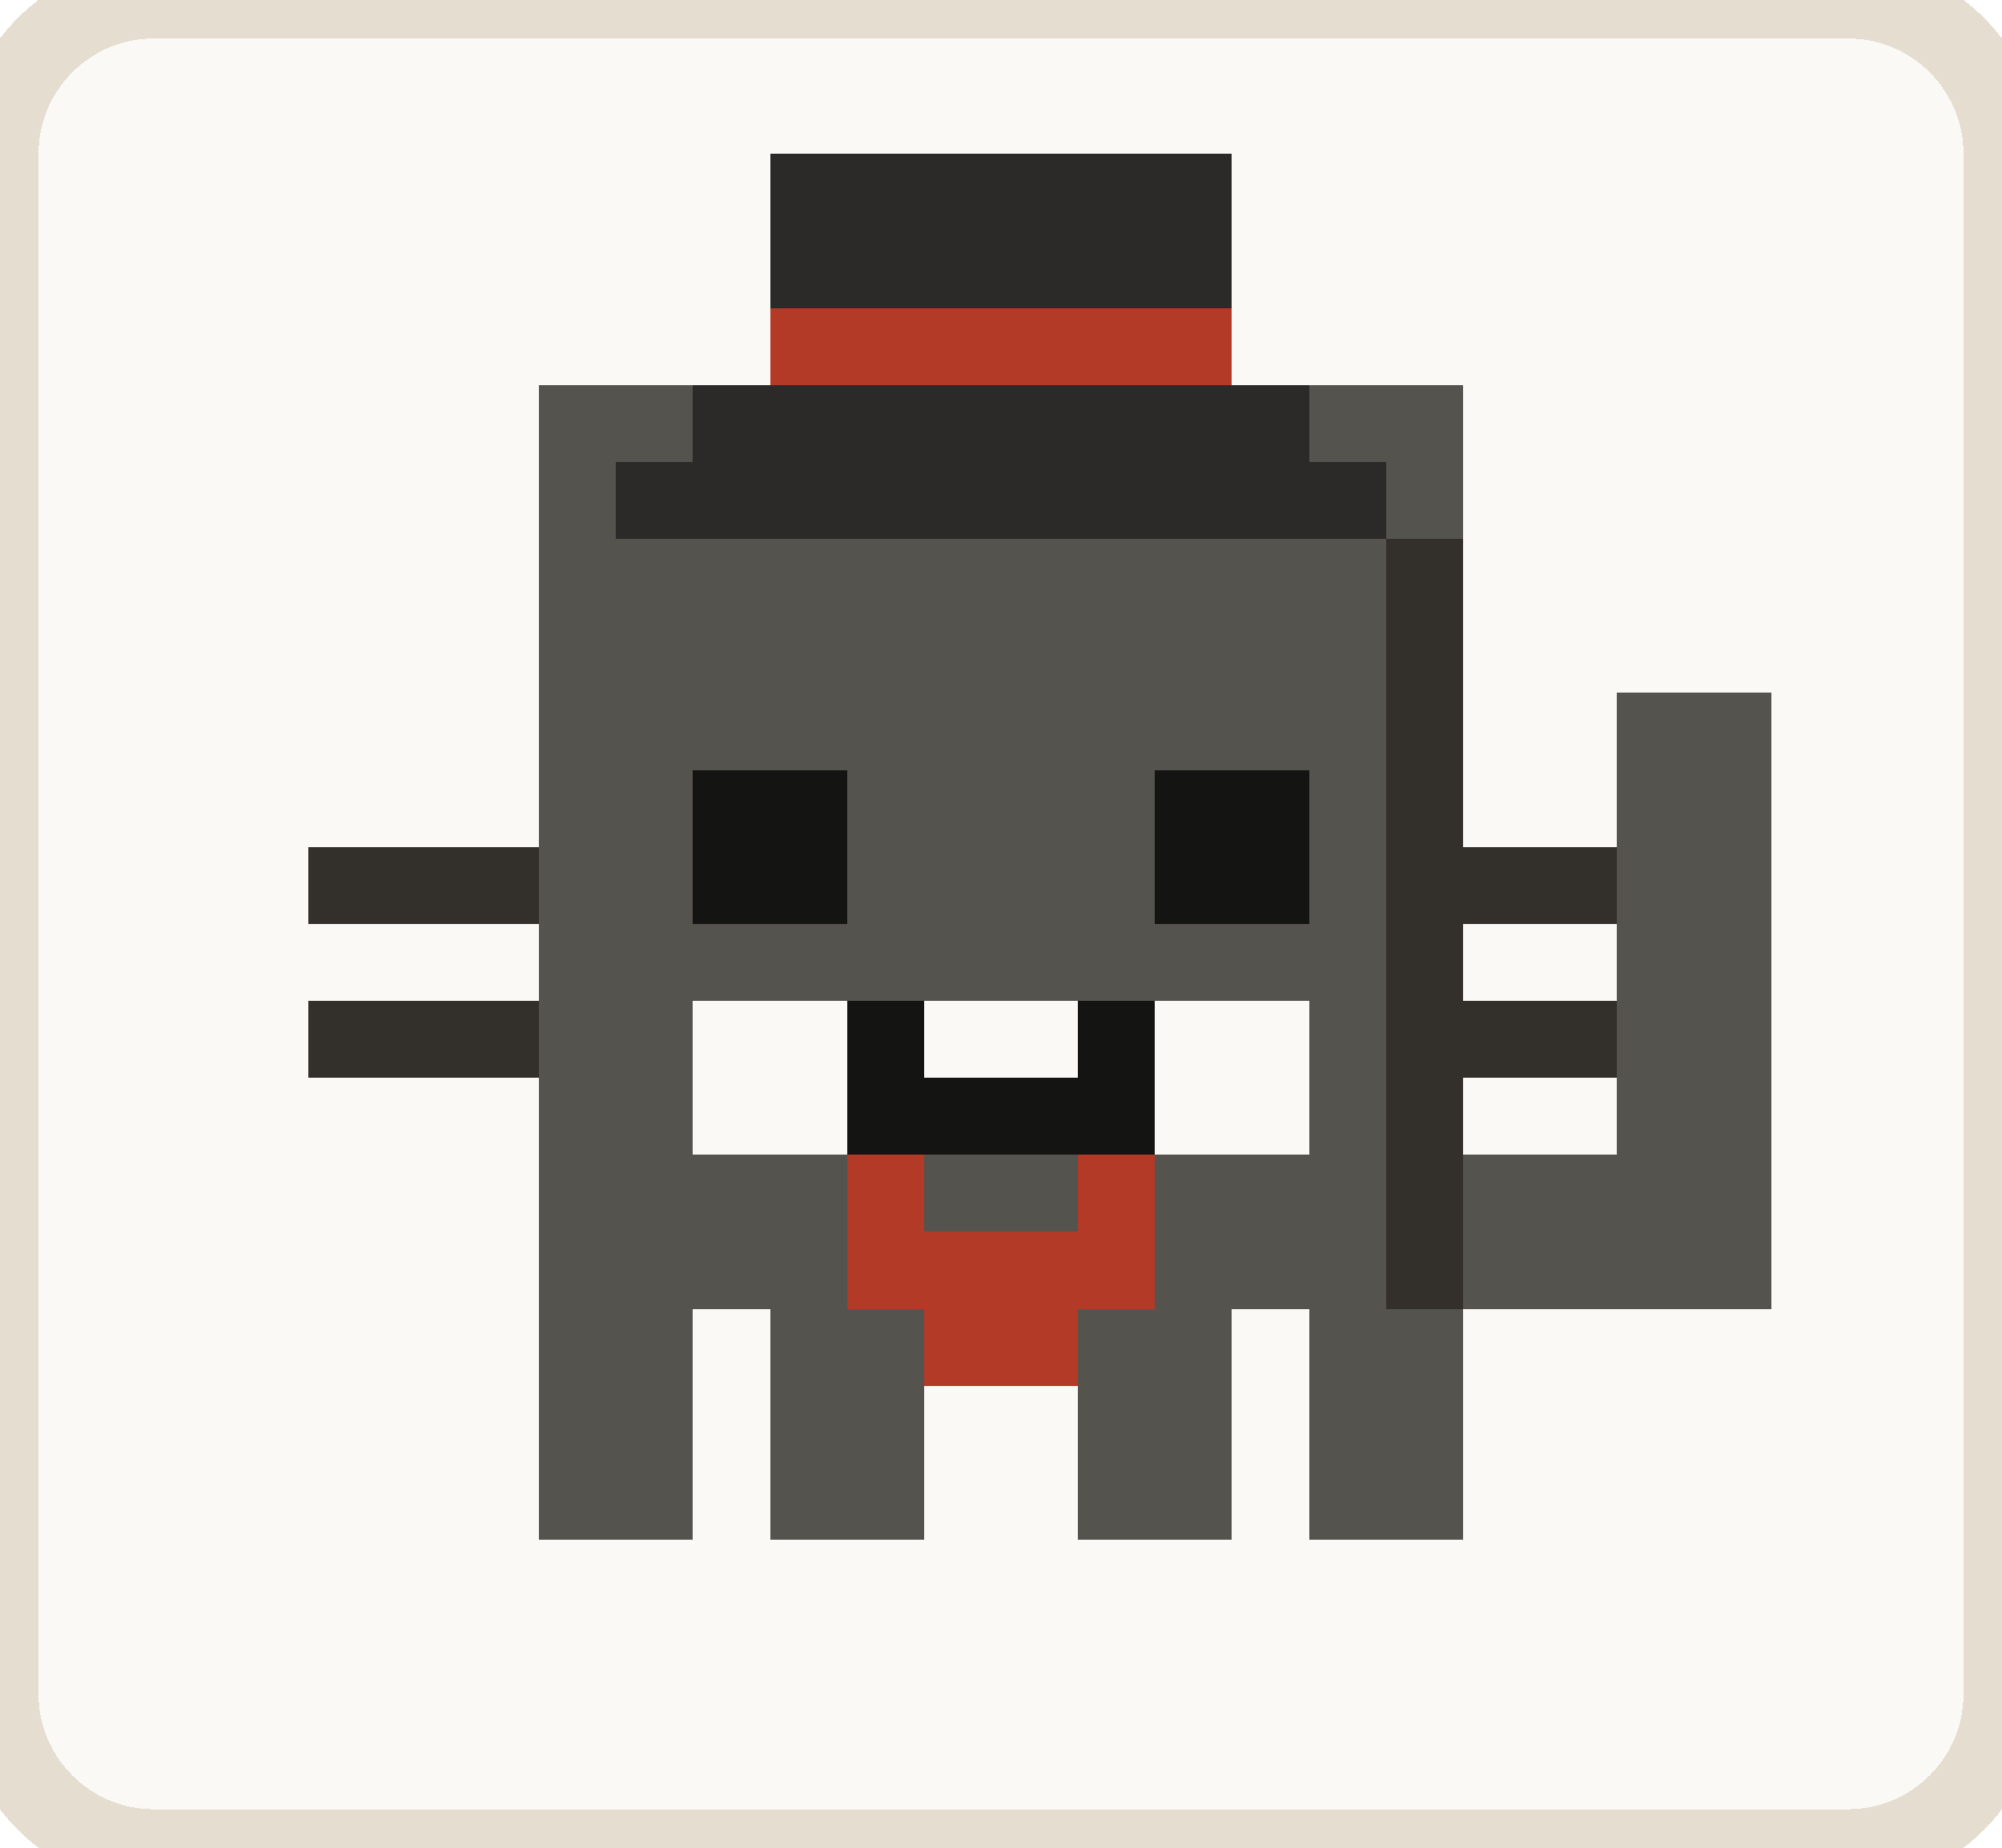
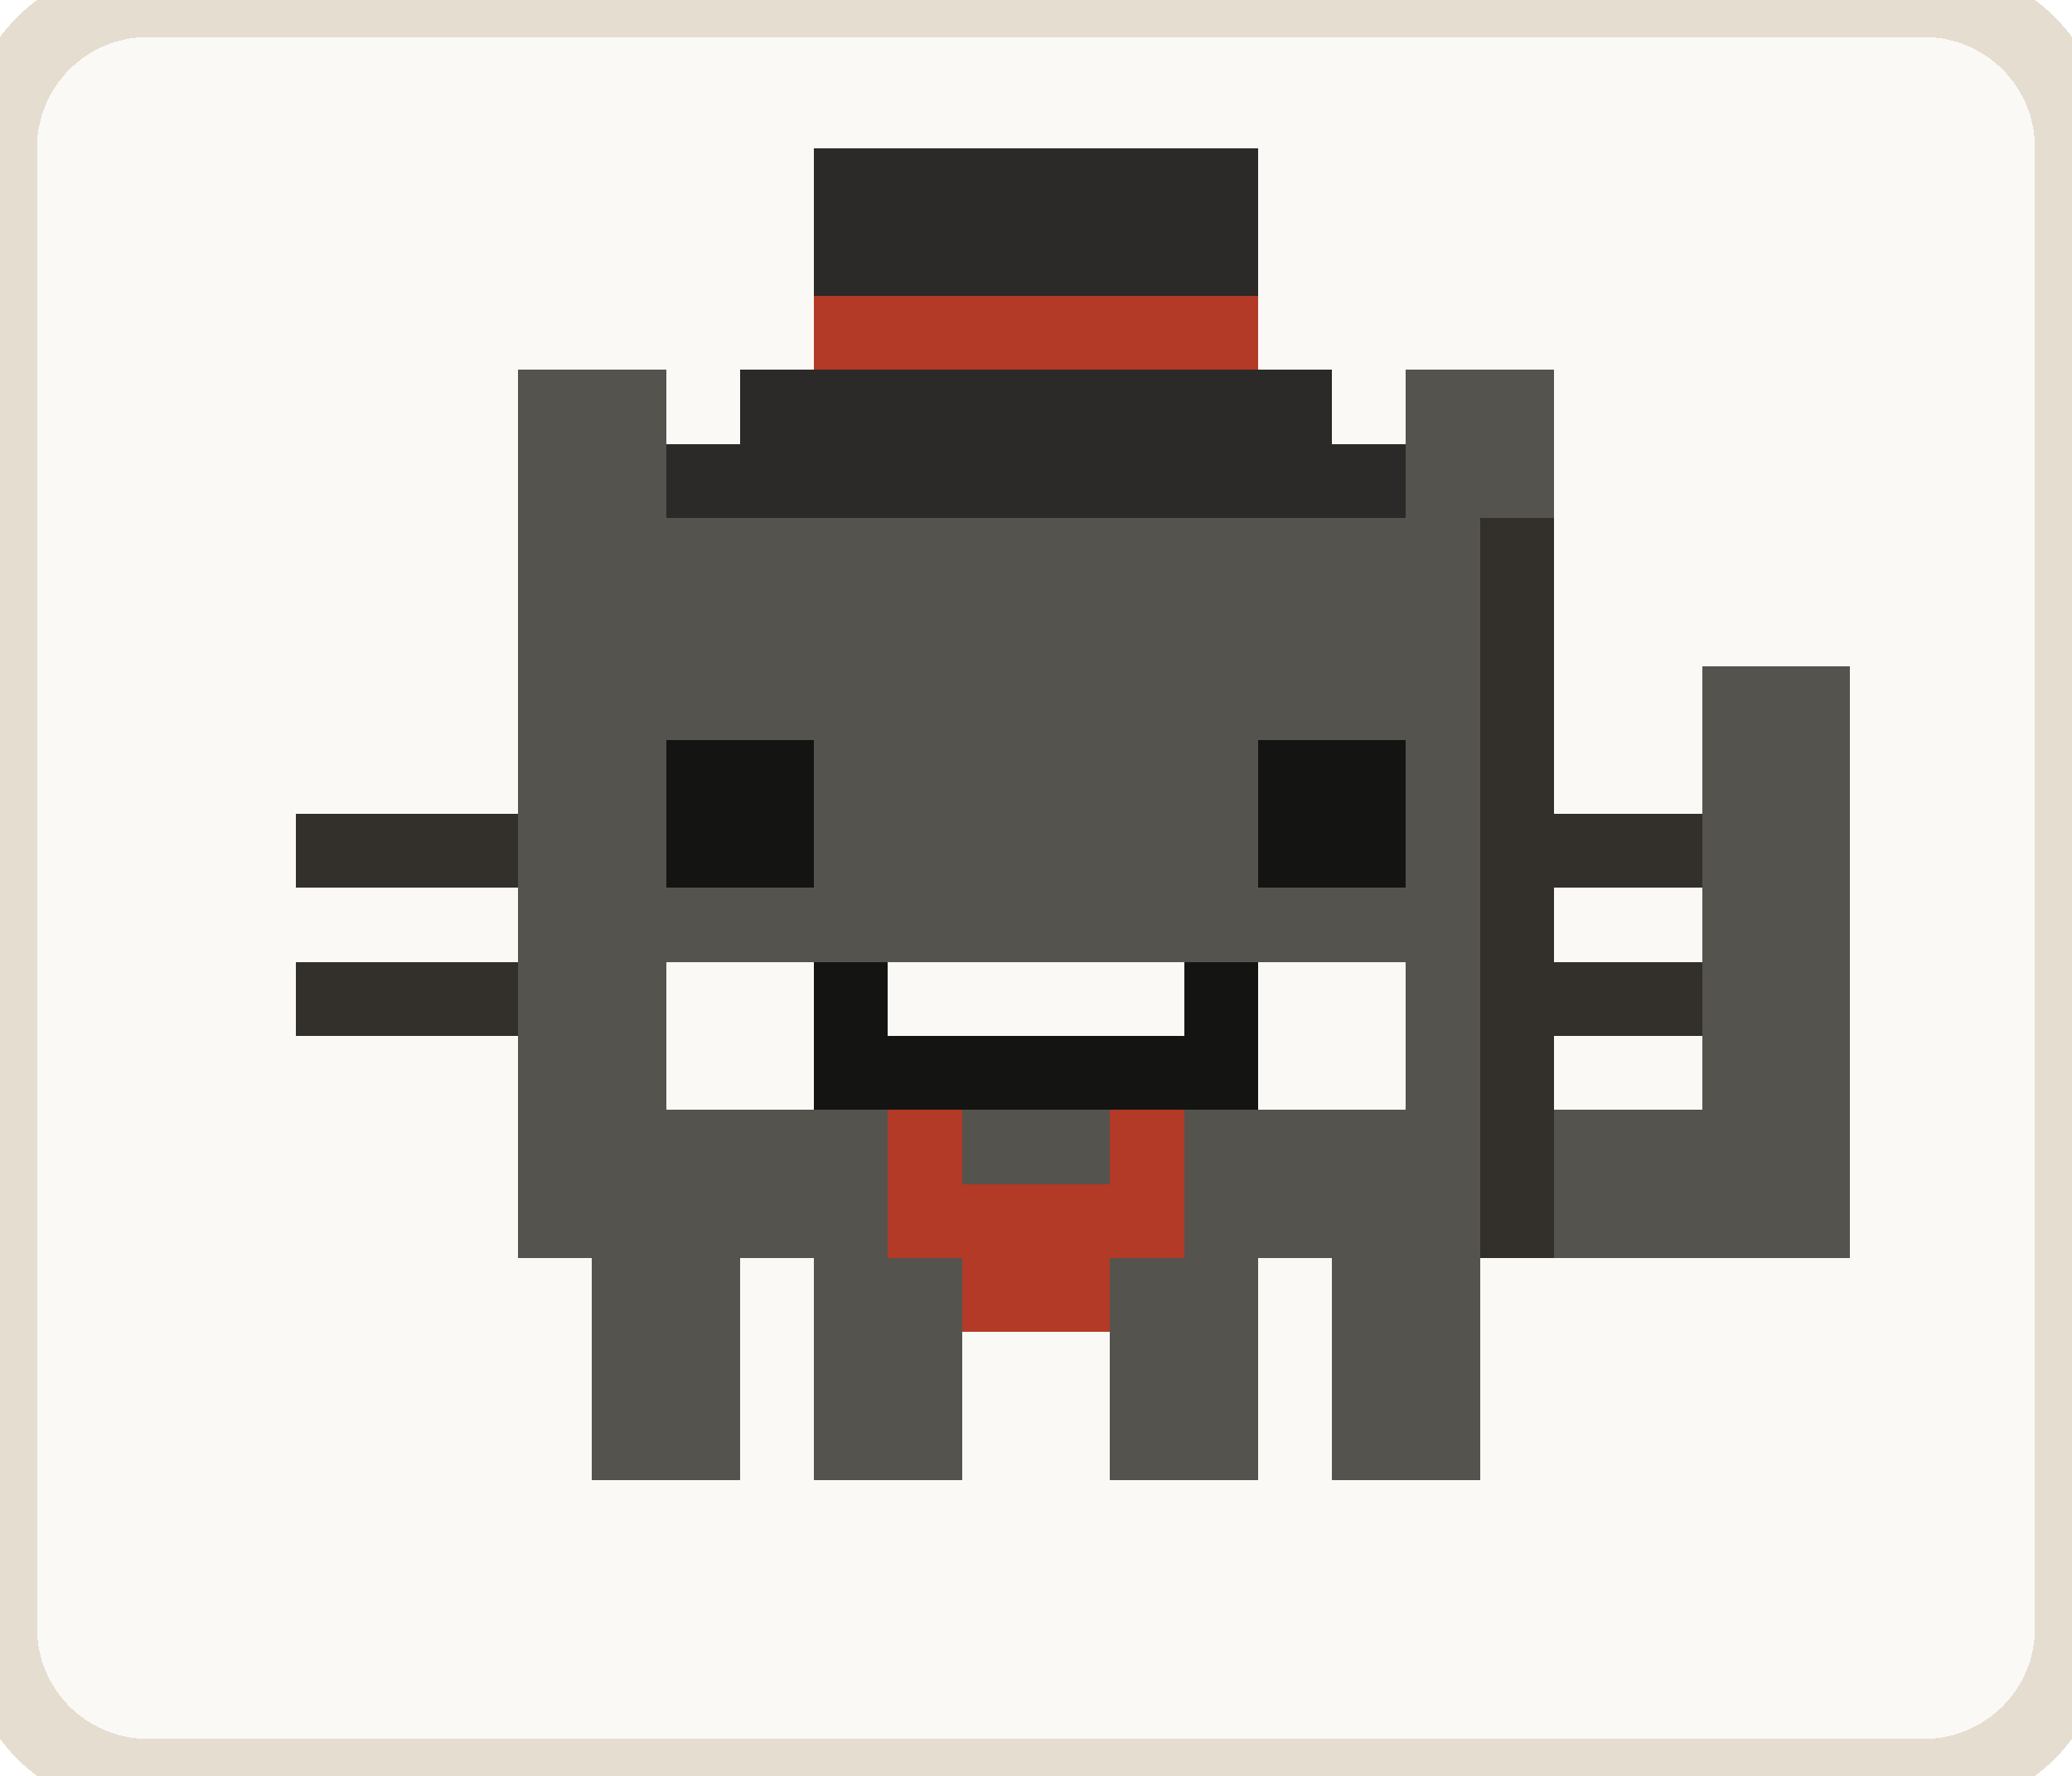
- <svg xmlns="http://www.w3.org/2000/svg" viewBox="0 0 26 24" width="208" height="192" shape-rendering="crispEdges" role="img" aria-label="Кот-грепер: Находит нужную строку с первого раза">
-   <rect width="26" height="24" rx="2" fill="#FAF9F5" stroke="#E5DED0" />
+ <svg xmlns="http://www.w3.org/2000/svg" viewBox="0 0 28 24" width="224" height="192" shape-rendering="crispEdges" role="img" aria-label="Кот-грепер: Находит нужную строку с первого раза">
+   <rect width="28" height="24" rx="2" fill="#FAF9F5" stroke="#E5DED0" />
  <g transform="translate(2 2)">
    <g class="cat-tail">
-       <rect x="19" y="7" width="2" height="1" fill="#55534E" />
-       <rect x="19" y="8" width="2" height="1" fill="#55534E" />
-       <rect x="19" y="9" width="2" height="1" fill="#55534E" />
-       <rect x="19" y="10" width="2" height="1" fill="#55534E" />
-       <rect x="19" y="11" width="2" height="1" fill="#55534E" />
-       <rect x="19" y="12" width="2" height="1" fill="#55534E" />
-       <rect x="17" y="13" width="4" height="1" fill="#55534E" />
-       <rect x="17" y="14" width="4" height="1" fill="#55534E" />
+       <rect x="21" y="7" width="2" height="1" fill="#55534E" />
+       <rect x="21" y="8" width="2" height="1" fill="#55534E" />
+       <rect x="21" y="9" width="2" height="1" fill="#55534E" />
+       <rect x="21" y="10" width="2" height="1" fill="#55534E" />
+       <rect x="21" y="11" width="2" height="1" fill="#55534E" />
+       <rect x="21" y="12" width="2" height="1" fill="#55534E" />
+       <rect x="19" y="13" width="4" height="1" fill="#55534E" />
+       <rect x="19" y="14" width="4" height="1" fill="#55534E" />
    </g>
    <g class="cat-body">
      <rect x="5" y="3" width="2" height="1" fill="#55534E" />
-       <rect x="15" y="3" width="2" height="1" fill="#55534E" />
+       <rect x="17" y="3" width="2" height="1" fill="#55534E" />
      <rect x="5" y="4" width="2" height="1" fill="#55534E" />
-       <rect x="15" y="4" width="2" height="1" fill="#55534E" />
-       <rect x="5" y="5" width="11" height="1" fill="#55534E" />
-       <rect x="16" y="5" width="1" height="1" fill="#332F2B" />
-       <rect x="5" y="6" width="11" height="1" fill="#55534E" />
-       <rect x="16" y="6" width="1" height="1" fill="#332F2B" />
-       <rect x="5" y="7" width="11" height="1" fill="#55534E" />
-       <rect x="16" y="7" width="1" height="1" fill="#332F2B" />
-       <rect x="5" y="8" width="11" height="1" fill="#55534E" />
-       <rect x="16" y="8" width="1" height="1" fill="#332F2B" />
+       <rect x="17" y="4" width="2" height="1" fill="#55534E" />
+       <rect x="5" y="5" width="13" height="1" fill="#55534E" />
+       <rect x="18" y="5" width="1" height="1" fill="#332F2B" />
+       <rect x="5" y="6" width="13" height="1" fill="#55534E" />
+       <rect x="18" y="6" width="1" height="1" fill="#332F2B" />
+       <rect x="5" y="7" width="13" height="1" fill="#55534E" />
+       <rect x="18" y="7" width="1" height="1" fill="#332F2B" />
+       <rect x="5" y="8" width="13" height="1" fill="#55534E" />
+       <rect x="18" y="8" width="1" height="1" fill="#332F2B" />
      <rect x="2" y="9" width="3" height="1" fill="#332F2B" />
-       <rect x="5" y="9" width="11" height="1" fill="#55534E" />
-       <rect x="16" y="9" width="3" height="1" fill="#332F2B" />
-       <rect x="5" y="10" width="11" height="1" fill="#55534E" />
-       <rect x="16" y="10" width="1" height="1" fill="#332F2B" />
+       <rect x="5" y="9" width="13" height="1" fill="#55534E" />
+       <rect x="18" y="9" width="3" height="1" fill="#332F2B" />
+       <rect x="5" y="10" width="13" height="1" fill="#55534E" />
+       <rect x="18" y="10" width="1" height="1" fill="#332F2B" />
      <rect x="2" y="11" width="3" height="1" fill="#332F2B" />
      <rect x="5" y="11" width="2" height="1" fill="#55534E" />
      <rect x="7" y="11" width="2" height="1" fill="#FAF9F5" />
      <rect x="9" y="11" width="1" height="1" fill="#141413" />
-       <rect x="10" y="11" width="2" height="1" fill="#FAF9F5" />
-       <rect x="12" y="11" width="1" height="1" fill="#141413" />
-       <rect x="13" y="11" width="2" height="1" fill="#FAF9F5" />
-       <rect x="15" y="11" width="1" height="1" fill="#55534E" />
-       <rect x="16" y="11" width="3" height="1" fill="#332F2B" />
+       <rect x="10" y="11" width="4" height="1" fill="#FAF9F5" />
+       <rect x="14" y="11" width="1" height="1" fill="#141413" />
+       <rect x="15" y="11" width="2" height="1" fill="#FAF9F5" />
+       <rect x="17" y="11" width="1" height="1" fill="#55534E" />
+       <rect x="18" y="11" width="3" height="1" fill="#332F2B" />
      <rect x="5" y="12" width="2" height="1" fill="#55534E" />
      <rect x="7" y="12" width="2" height="1" fill="#FAF9F5" />
-       <rect x="9" y="12" width="4" height="1" fill="#141413" />
-       <rect x="13" y="12" width="2" height="1" fill="#FAF9F5" />
-       <rect x="15" y="12" width="1" height="1" fill="#55534E" />
-       <rect x="16" y="12" width="1" height="1" fill="#332F2B" />
-       <rect x="5" y="13" width="4" height="1" fill="#55534E" />
-       <rect x="9" y="13" width="1" height="1" fill="#B23A26" />
-       <rect x="10" y="13" width="2" height="1" fill="#55534E" />
-       <rect x="12" y="13" width="1" height="1" fill="#B23A26" />
-       <rect x="13" y="13" width="3" height="1" fill="#55534E" />
-       <rect x="16" y="13" width="1" height="1" fill="#332F2B" />
-       <rect x="5" y="14" width="4" height="1" fill="#55534E" />
-       <rect x="9" y="14" width="4" height="1" fill="#B23A26" />
-       <rect x="13" y="14" width="3" height="1" fill="#55534E" />
-       <rect x="16" y="14" width="1" height="1" fill="#332F2B" />
-       <rect x="5" y="15" width="2" height="1" fill="#55534E" />
-       <rect x="8" y="15" width="2" height="1" fill="#55534E" />
-       <rect x="10" y="15" width="2" height="1" fill="#B23A26" />
-       <rect x="12" y="15" width="2" height="1" fill="#55534E" />
-       <rect x="15" y="15" width="2" height="1" fill="#55534E" />
-       <rect x="5" y="16" width="2" height="1" fill="#55534E" />
-       <rect x="8" y="16" width="2" height="1" fill="#55534E" />
-       <rect x="12" y="16" width="2" height="1" fill="#55534E" />
-       <rect x="15" y="16" width="2" height="1" fill="#55534E" />
-       <rect x="5" y="17" width="2" height="1" fill="#55534E" />
-       <rect x="8" y="17" width="2" height="1" fill="#55534E" />
-       <rect x="12" y="17" width="2" height="1" fill="#55534E" />
-       <rect x="15" y="17" width="2" height="1" fill="#55534E" />
+       <rect x="9" y="12" width="6" height="1" fill="#141413" />
+       <rect x="15" y="12" width="2" height="1" fill="#FAF9F5" />
+       <rect x="17" y="12" width="1" height="1" fill="#55534E" />
+       <rect x="18" y="12" width="1" height="1" fill="#332F2B" />
+       <rect x="5" y="13" width="5" height="1" fill="#55534E" />
+       <rect x="10" y="13" width="1" height="1" fill="#B23A26" />
+       <rect x="11" y="13" width="2" height="1" fill="#55534E" />
+       <rect x="13" y="13" width="1" height="1" fill="#B23A26" />
+       <rect x="14" y="13" width="4" height="1" fill="#55534E" />
+       <rect x="18" y="13" width="1" height="1" fill="#332F2B" />
+       <rect x="5" y="14" width="5" height="1" fill="#55534E" />
+       <rect x="10" y="14" width="4" height="1" fill="#B23A26" />
+       <rect x="14" y="14" width="4" height="1" fill="#55534E" />
+       <rect x="18" y="14" width="1" height="1" fill="#332F2B" />
+       <rect x="6" y="15" width="2" height="1" fill="#55534E" />
+       <rect x="9" y="15" width="2" height="1" fill="#55534E" />
+       <rect x="11" y="15" width="2" height="1" fill="#B23A26" />
+       <rect x="13" y="15" width="2" height="1" fill="#55534E" />
+       <rect x="16" y="15" width="2" height="1" fill="#55534E" />
+       <rect x="6" y="16" width="2" height="1" fill="#55534E" />
+       <rect x="9" y="16" width="2" height="1" fill="#55534E" />
+       <rect x="13" y="16" width="2" height="1" fill="#55534E" />
+       <rect x="16" y="16" width="2" height="1" fill="#55534E" />
+       <rect x="6" y="17" width="2" height="1" fill="#55534E" />
+       <rect x="9" y="17" width="2" height="1" fill="#55534E" />
+       <rect x="13" y="17" width="2" height="1" fill="#55534E" />
+       <rect x="16" y="17" width="2" height="1" fill="#55534E" />
    </g>
    <g class="cat-eyes">
      <rect x="7" y="8" width="2" height="1" fill="#141413" />
-       <rect x="13" y="8" width="2" height="1" fill="#141413" />
+       <rect x="15" y="8" width="2" height="1" fill="#141413" />
      <rect x="7" y="9" width="2" height="1" fill="#141413" />
-       <rect x="13" y="9" width="2" height="1" fill="#141413" />
+       <rect x="15" y="9" width="2" height="1" fill="#141413" />
    </g>
    <g class="cat-eyes-shut">
      <rect x="7" y="9" width="2" height="1" fill="#141413" />
-       <rect x="13" y="9" width="2" height="1" fill="#141413" />
+       <rect x="15" y="9" width="2" height="1" fill="#141413" />
    </g>
    <g class="cat-hat">
-       <rect x="8" y="0" width="6" height="1" fill="#2B2A28" />
-       <rect x="8" y="1" width="6" height="1" fill="#2B2A28" />
-       <rect x="8" y="2" width="6" height="1" fill="#B23A26" />
-       <rect x="7" y="3" width="8" height="1" fill="#2B2A28" />
-       <rect x="6" y="4" width="10" height="1" fill="#2B2A28" />
+       <rect x="9" y="0" width="6" height="1" fill="#2B2A28" />
+       <rect x="9" y="1" width="6" height="1" fill="#2B2A28" />
+       <rect x="9" y="2" width="6" height="1" fill="#B23A26" />
+       <rect x="8" y="3" width="8" height="1" fill="#2B2A28" />
+       <rect x="7" y="4" width="10" height="1" fill="#2B2A28" />
    </g>
  </g>
</svg>
